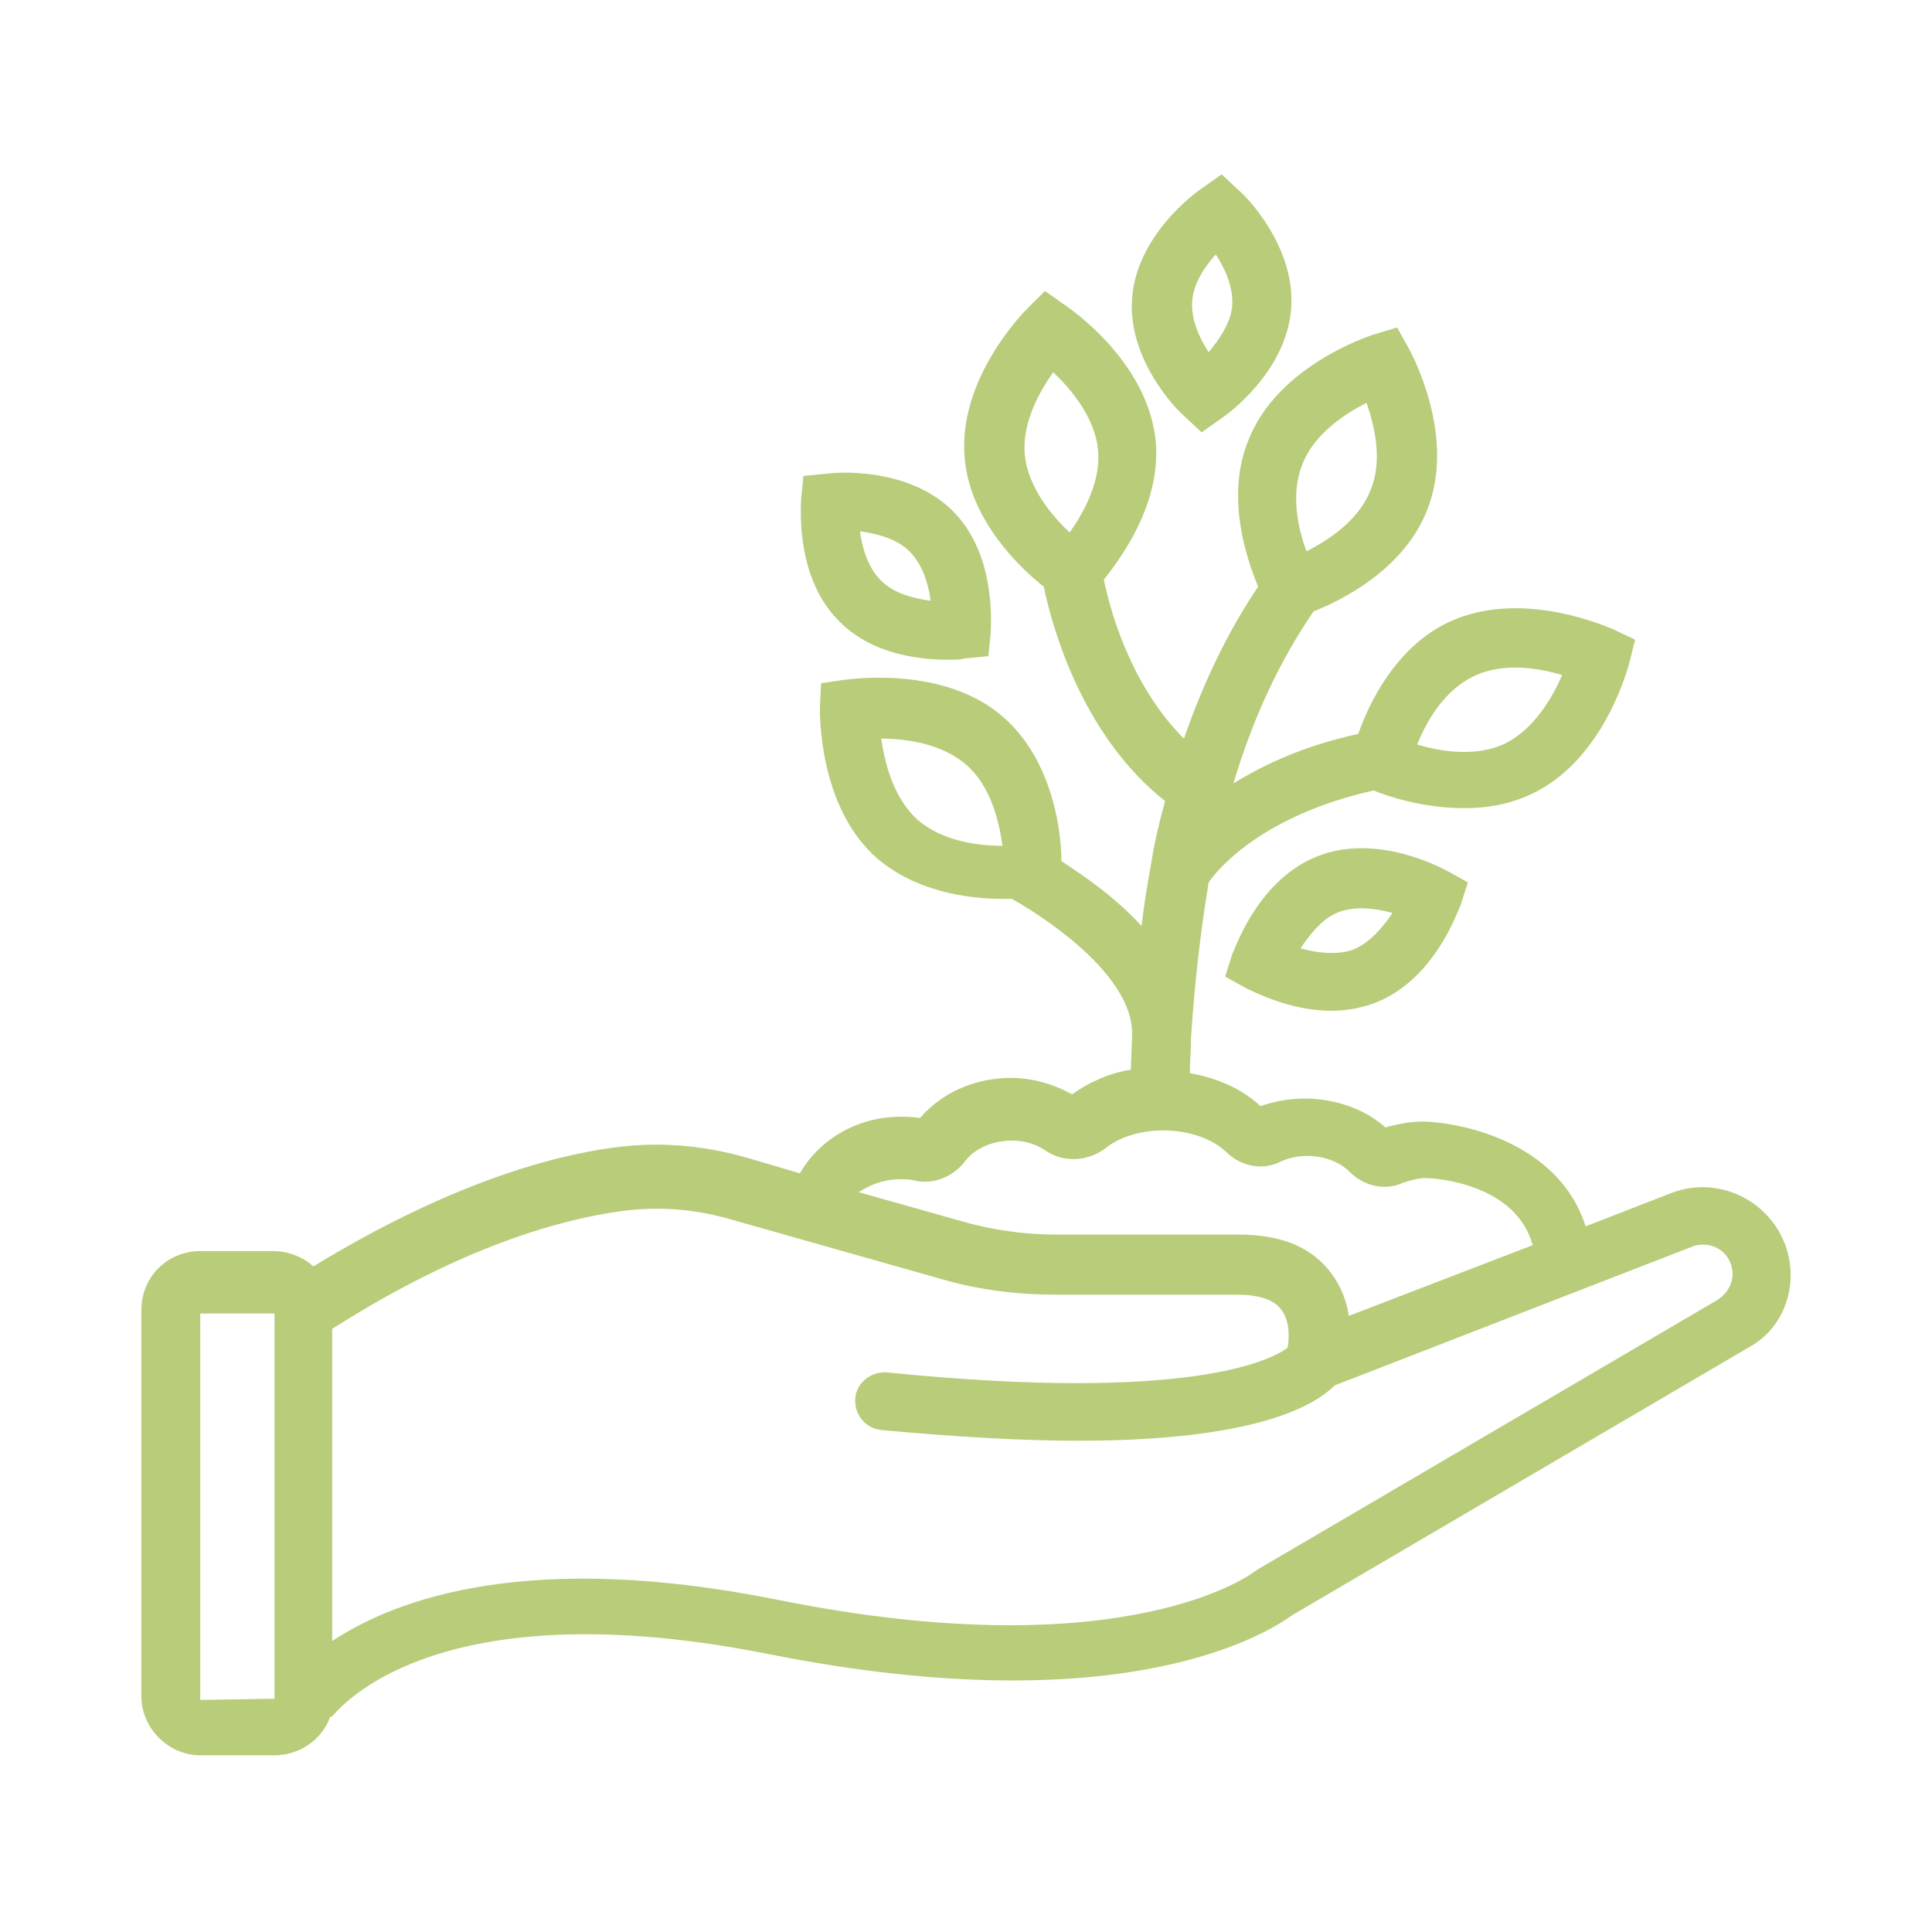
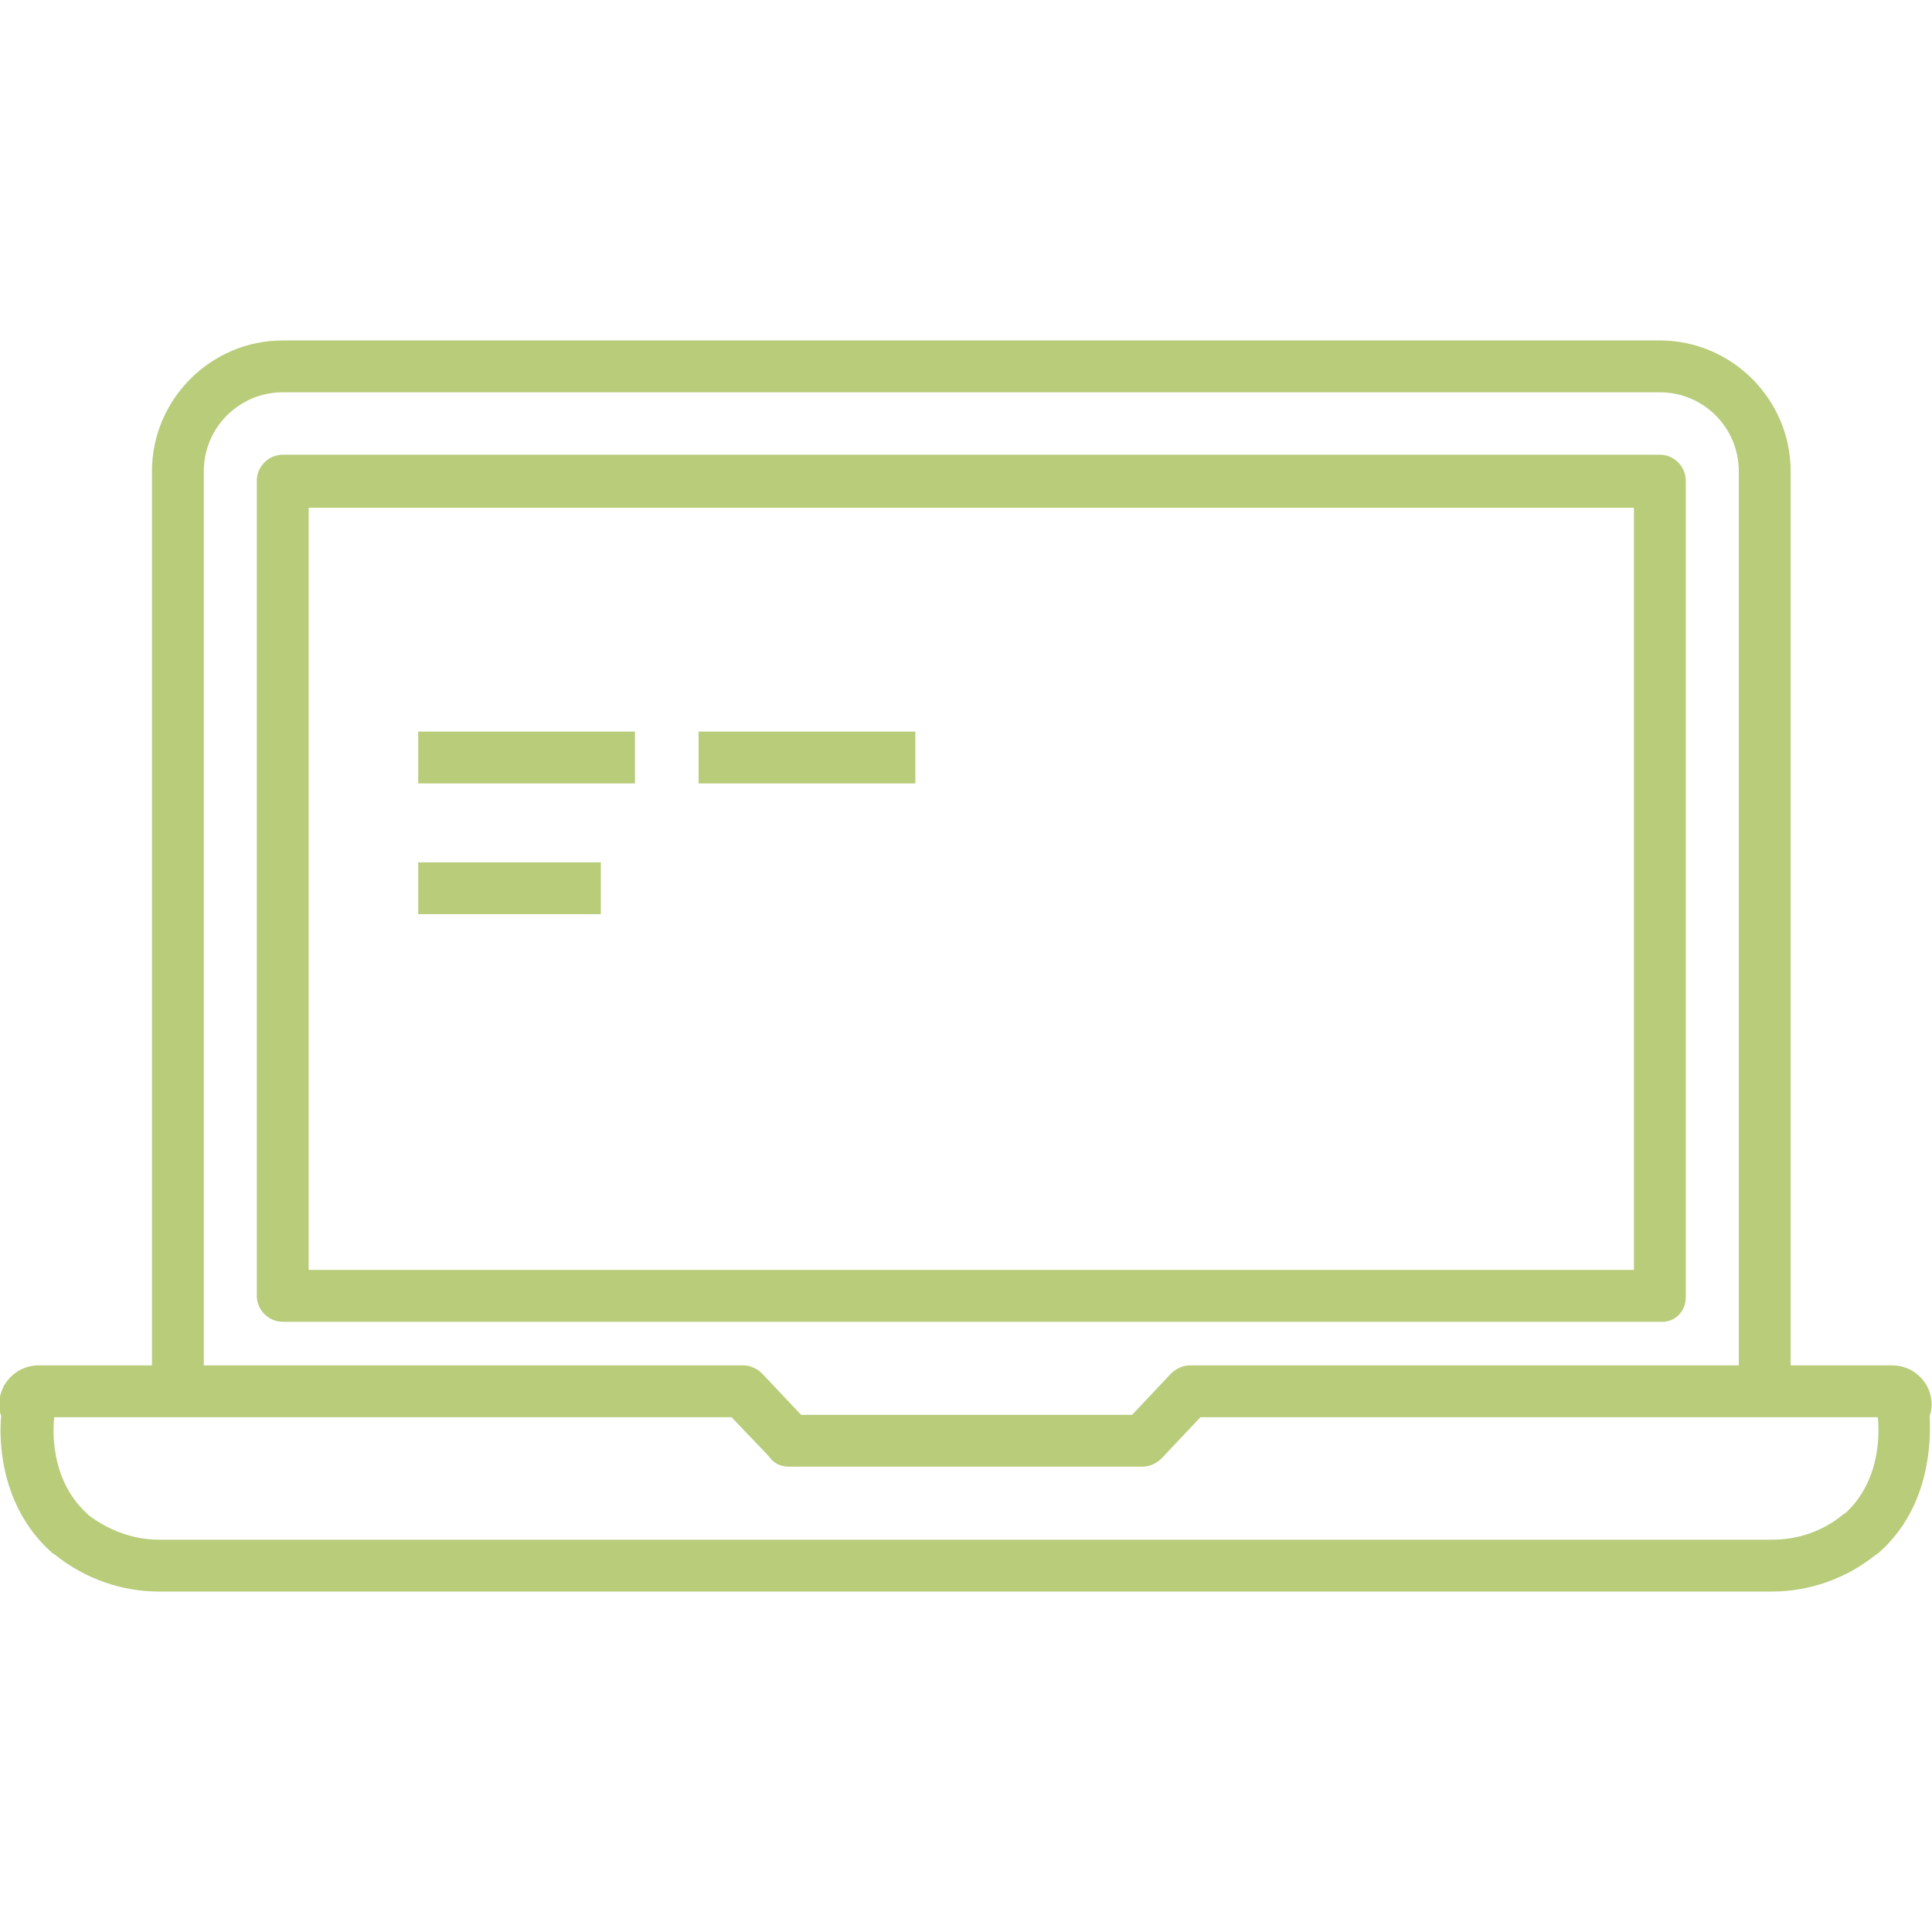
<svg xmlns="http://www.w3.org/2000/svg" version="1.1" id="Layer_1" x="0px" y="0px" viewBox="0 0 164 164" style="enable-background:new 0 0 164 164;" xml:space="preserve">
-   <path style="fill:#B8CC7A;" d="M151.1,104.7c-1.8-3.3-5.8-4.8-9.3-3.4l-7.2,2.8c-2.1-6.6-9.4-8.7-13.7-8.9c-1.1,0-2.2,0.2-3.3,0.5  c-2.7-2.4-7-3.1-10.6-1.8c-1.6-1.5-3.7-2.4-6-2.8c0-0.9,0.1-1.9,0.1-3c0.3-4.6,0.8-9,1.5-13.2c0.9-1.3,4.7-5.7,14-7.8  c1.2,0.5,4.2,1.5,7.7,1.5c1.9,0,3.8-0.3,5.7-1.2c6.2-2.9,8.2-10.8,8.3-11.1l0.5-2l-1.9-0.9c-0.3-0.1-7.7-3.5-13.9-0.6  c-4.5,2.1-6.8,6.9-7.7,9.5c-4.6,1-8,2.6-10.6,4.2c1.7-5.7,4-10.5,6.8-14.6c2.3-0.9,7.6-3.5,9.6-8.5c2.6-6.3-1.3-13.4-1.5-13.8  l-1-1.8l-2,0.6c-0.3,0.1-8.1,2.6-10.6,8.9c-2,4.8-0.2,10.1,0.8,12.5c-2.5,3.7-4.6,8-6.3,12.9c-4.2-4.2-6.1-10.1-6.8-13.5  c1.6-2,4.9-6.6,4.4-11.8c-0.7-6.8-7.4-11.3-7.7-11.5l-1.7-1.2l-1.5,1.5c-0.2,0.2-6,6-5.3,12.8c0.5,5.3,4.8,9.3,6.7,10.8  c0.9,4.3,3.6,12.9,10.3,18.2c-0.5,1.8-0.9,3.5-1.2,5.4c-0.3,1.7-0.6,3.4-0.8,5.2c-2.2-2.4-4.8-4.2-6.8-5.5c0-2.2-0.6-8.4-4.9-12.2  c-5.1-4.5-13.2-3.2-13.5-3.2l-2,0.3l-0.1,2c0,0.3-0.2,8.5,4.9,12.9c3.3,2.8,7.7,3.4,10.6,3.4c0.3,0,0.6,0,0.8,0  c3.7,2.1,10.1,6.7,10.2,11.3c0,1.1-0.1,2.2-0.1,3.2c-1.9,0.3-3.6,1.1-5,2.1c-1.6-0.9-3.4-1.4-5.2-1.4c-3.1,0-5.9,1.3-7.7,3.4  c-0.6-0.1-1.1-0.1-1.7-0.1c-3.7,0-6.9,2-8.5,4.8l-4.4-1.3c-3.8-1.1-7.6-1.4-11.3-0.9c-5.5,0.7-14.3,3.2-25.6,10.1  c-0.9-0.8-2.1-1.3-3.4-1.3H17c-2.8,0-5,2.2-5,5v32.8c0,2.7,2.3,5,5,5h6.3c2.1,0,4-1.3,4.7-3.2c0-0.1,0.1-0.1,0.2-0.1  c1.5-1.8,10.3-10.6,37-5.3c30.6,6.1,42.7-2,44.5-3.3l38.7-22.7C151.8,112.6,153,108.2,151.1,104.7L151.1,104.7z M125.1,57.4  c2.5-1.2,5.5-0.7,7.5-0.1c-0.8,1.9-2.4,4.6-4.8,5.8c-2.5,1.2-5.5,0.7-7.5,0.1C121.1,61.2,122.6,58.6,125.1,57.4z M89.4,31.6  c1.5,1.4,3.5,3.8,3.8,6.5c0.3,2.7-1.2,5.4-2.4,7.1c-1.5-1.4-3.5-3.8-3.8-6.5C86.7,36,88.2,33.3,89.4,31.6z M74.8,62.7  c2.1,0,5.1,0.4,7.2,2.2c2.1,1.8,2.8,4.8,3.1,6.9c-2.1,0-5.1-0.4-7.2-2.2C75.8,67.7,75.1,64.7,74.8,62.7L74.8,62.7z M110.6,39.3  c1-2.5,3.6-4.2,5.4-5.1c0.7,2,1.4,5,0.3,7.5c-1,2.5-3.6,4.2-5.4,5.1C110.2,44.9,109.5,41.9,110.6,39.3z M76.4,100.1  c0.4,0,0.8,0,1.2,0.1c1.6,0.4,3.3-0.3,4.3-1.6c1.4-1.9,4.8-2.4,6.9-0.9c1.5,1,3.5,0.9,5-0.2c2.7-2.2,7.9-2,10.3,0.3  c1.2,1.2,3.1,1.6,4.6,0.8c2-0.9,4.5-0.5,5.9,0.9c1.2,1.2,3,1.6,4.5,0.9c0.6-0.2,1.3-0.4,1.9-0.4c0.9,0,7.7,0.5,9.1,5.7l-15.6,6  c-0.2-1.3-0.7-2.7-1.8-4c-1.7-2-4.2-2.9-7.6-2.9H89.7c-2.8,0-5.6-0.4-8.3-1.2l-8.5-2.4C73.8,100.6,75,100.1,76.4,100.1L76.4,100.1z   M17,144.3v-32.8h6.3v32.6v0.1L17,144.3L17,144.3z M145.7,110.4l-38.9,22.8l-0.3,0.2c0,0-10.7,8.4-40.5,2.4  c-20.9-4.2-32.2-0.2-37.8,3.5v-26.5c11-7,19.4-9.3,24.6-10c3-0.4,6.1-0.2,9.2,0.7l18,5.1c3.1,0.9,6.4,1.3,9.6,1.3H105  c1.8,0,3.1,0.4,3.7,1.2c0.7,0.8,0.8,2.2,0.6,3.3c-1.3,1-8.2,4.7-34,2.1c-1.4-0.1-2.6,0.9-2.7,2.2c-0.1,1.4,0.9,2.6,2.3,2.7  c6.6,0.6,12.1,0.9,16.6,0.9c14.9,0,20-2.9,21.8-4.7l30.4-11.8c1.1-0.4,2.5,0,3.1,1.2C147.4,108.2,147,109.6,145.7,110.4L145.7,110.4  z M80.4,56c0.7,0,1.3,0,1.4-0.1l2.1-0.2l0.2-2c0-0.7,0.5-6.7-3.3-10.4s-9.9-3.2-10.5-3.1l-2.1,0.2l-0.2,2c0,0.7-0.5,6.7,3.3,10.4  C74.1,55.6,78.2,56,80.4,56z M77.2,46.8c1.1,1.1,1.6,2.7,1.8,4.2c-1.4-0.2-3.1-0.6-4.2-1.7c-1.1-1.1-1.6-2.7-1.8-4.2  C74.4,45.3,76.1,45.7,77.2,46.8z M102,36.7l1.7-1.2c0.6-0.4,5.5-4,5.9-9.3c0.4-5.3-3.9-9.6-4.4-10l-1.5-1.4L102,16  c-0.6,0.4-5.5,4-5.9,9.3c-0.4,5.3,3.9,9.6,4.4,10L102,36.7z M103.2,21.6c0.8,1.2,1.5,2.8,1.4,4.3c-0.1,1.5-1.1,2.9-2,4  c-0.8-1.2-1.5-2.8-1.4-4.3C101.3,24.1,102.2,22.7,103.2,21.6z M111.8,72.7c-5,2-6.9,7.7-7.2,8.3l-0.6,1.9l1.8,1  c0.5,0.2,3.6,1.9,7.2,1.9c1.2,0,2.5-0.2,3.8-0.7c5-2,6.9-7.7,7.2-8.3l0.6-1.9l-1.8-1C122.2,73.6,116.8,70.7,111.8,72.7L111.8,72.7z   M114.9,80.6c-1.4,0.5-3.1,0.3-4.5-0.1c0.8-1.2,1.9-2.6,3.3-3.1c1.4-0.5,3.1-0.3,4.5,0.1C117.4,78.7,116.3,80,114.9,80.6z" />
+   <path style="fill:#B8CC7A;" d="M143.1,110.1V40.8c0-1.2-1-2.2-2.2-2.2H24c-1.2,0-2.2,1-2.2,2.2v69.2c0,1.2,1,2.2,2.2,2.2h116.9  C142.2,112.3,143.1,111.3,143.1,110.1z M138.7,107.8H26.2V43.1h112.5V107.8z M163.6,117.7c-0.6-1.1-1.7-1.8-3-1.8H152V40  c0-6.1-5-11.1-11.1-11.1H24c-6.1,0-11.1,5-11.1,11.1v75.9H3.3c-1.3,0-2.4,0.7-3,1.8c-0.4,0.8-0.5,1.7-0.2,2.5  c-0.2,2-0.1,7.6,4.2,11.5c0,0,0.1,0.1,0.1,0.1l0.3,0.2c2.5,2,5.6,3.1,8.8,3.1h136.9c3.2,0,6.3-1.1,8.8-3.1l0.3-0.2  c0,0,0.1-0.1,0.1-0.1c4.3-3.9,4.3-9.5,4.2-11.5C164.1,119.4,164,118.5,163.6,117.7L163.6,117.7z M17.3,40c0-3.7,3-6.7,6.7-6.7h116.9  c3.7,0,6.7,3,6.7,6.7v75.9h-46.6c-0.6,0-1.2,0.3-1.6,0.7l-3.3,3.5H68l-3.3-3.5c-0.4-0.4-1-0.7-1.6-0.7H17.3L17.3,40L17.3,40z   M156.7,128.4l-0.3,0.2c-1.7,1.4-3.8,2.1-6,2.1H13.5c-2.2,0-4.3-0.8-6-2.1l-0.2-0.2c-3.1-2.9-2.8-7.2-2.7-8.1h57.5  c1.4,1.5,3.2,3.3,3.3,3.5c0.4,0.5,1,0.7,1.6,0.7H97c0.6,0,1.2-0.3,1.6-0.7l3.3-3.5h57.5C159.5,121.2,159.8,125.5,156.7,128.4  L156.7,128.4z M53.9,62.1H35.5v4.4h18.4V62.1z M51.1,73.2H35.5v4.4h15.5V73.2z M77.7,62.1H59.3v4.4h18.4V62.1z" />
</svg>
